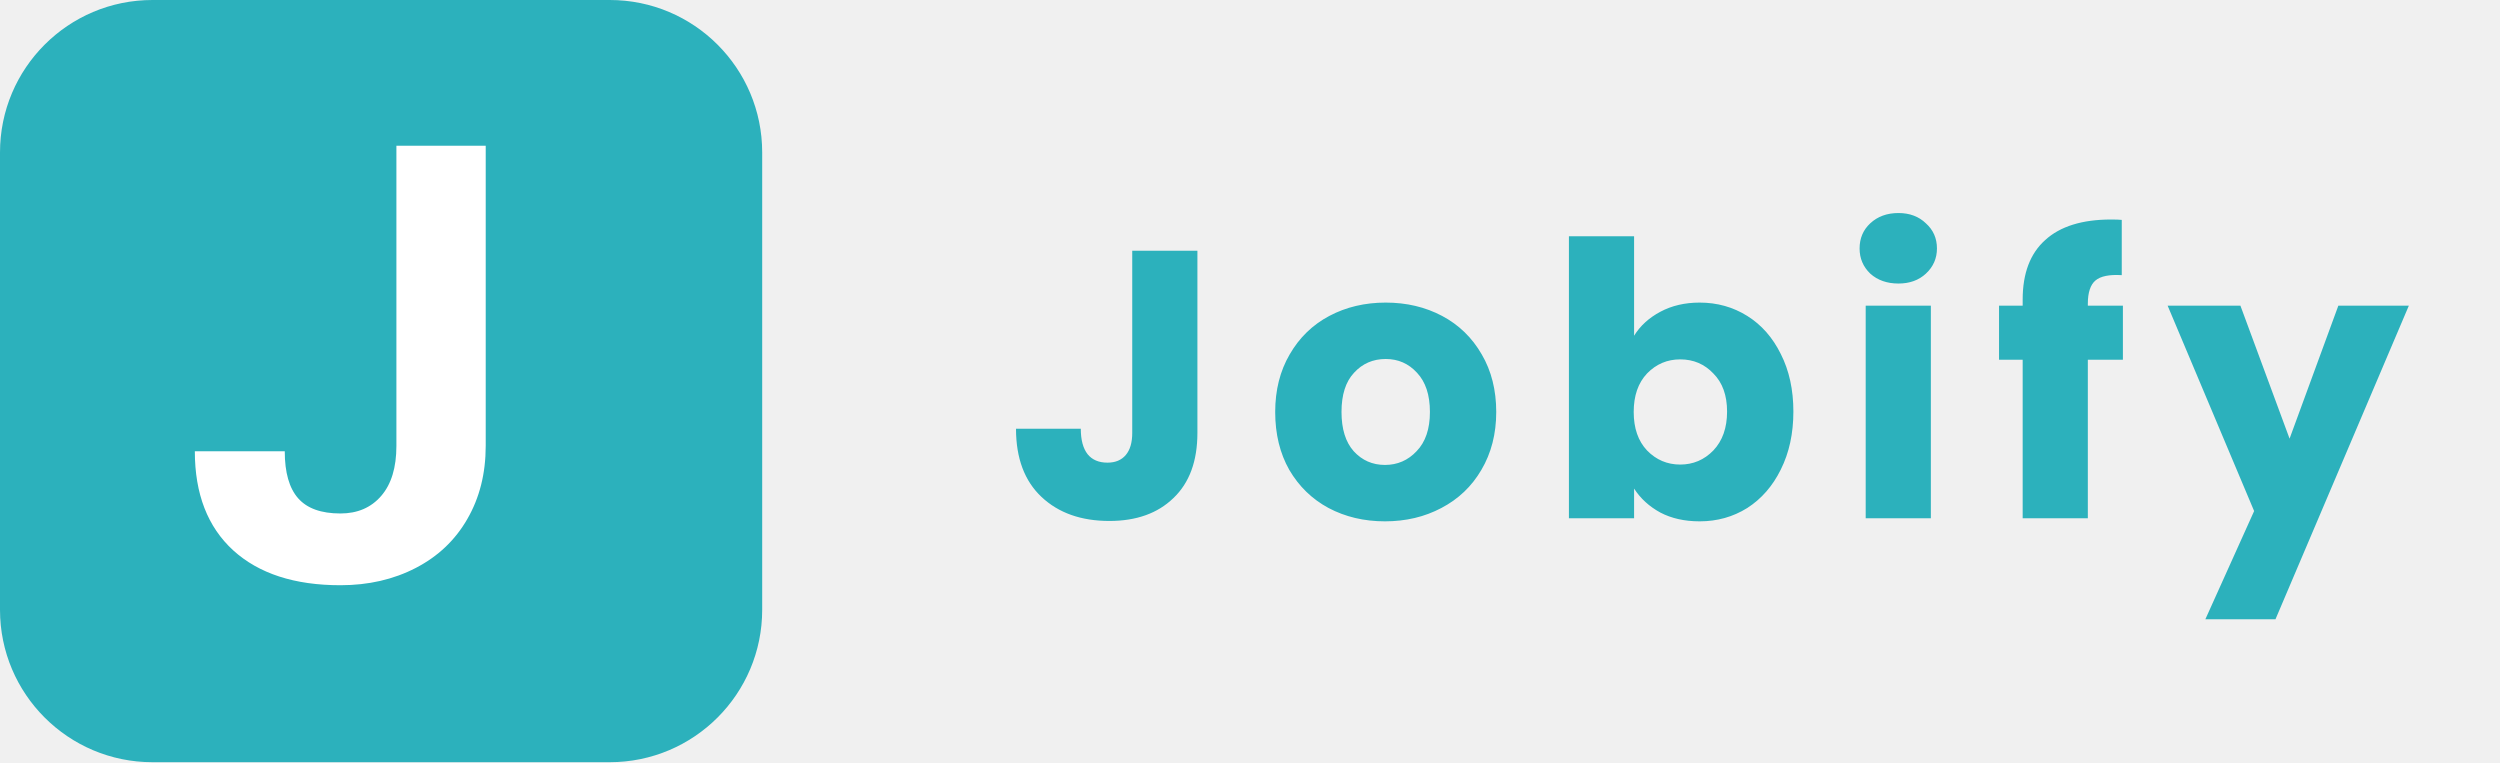
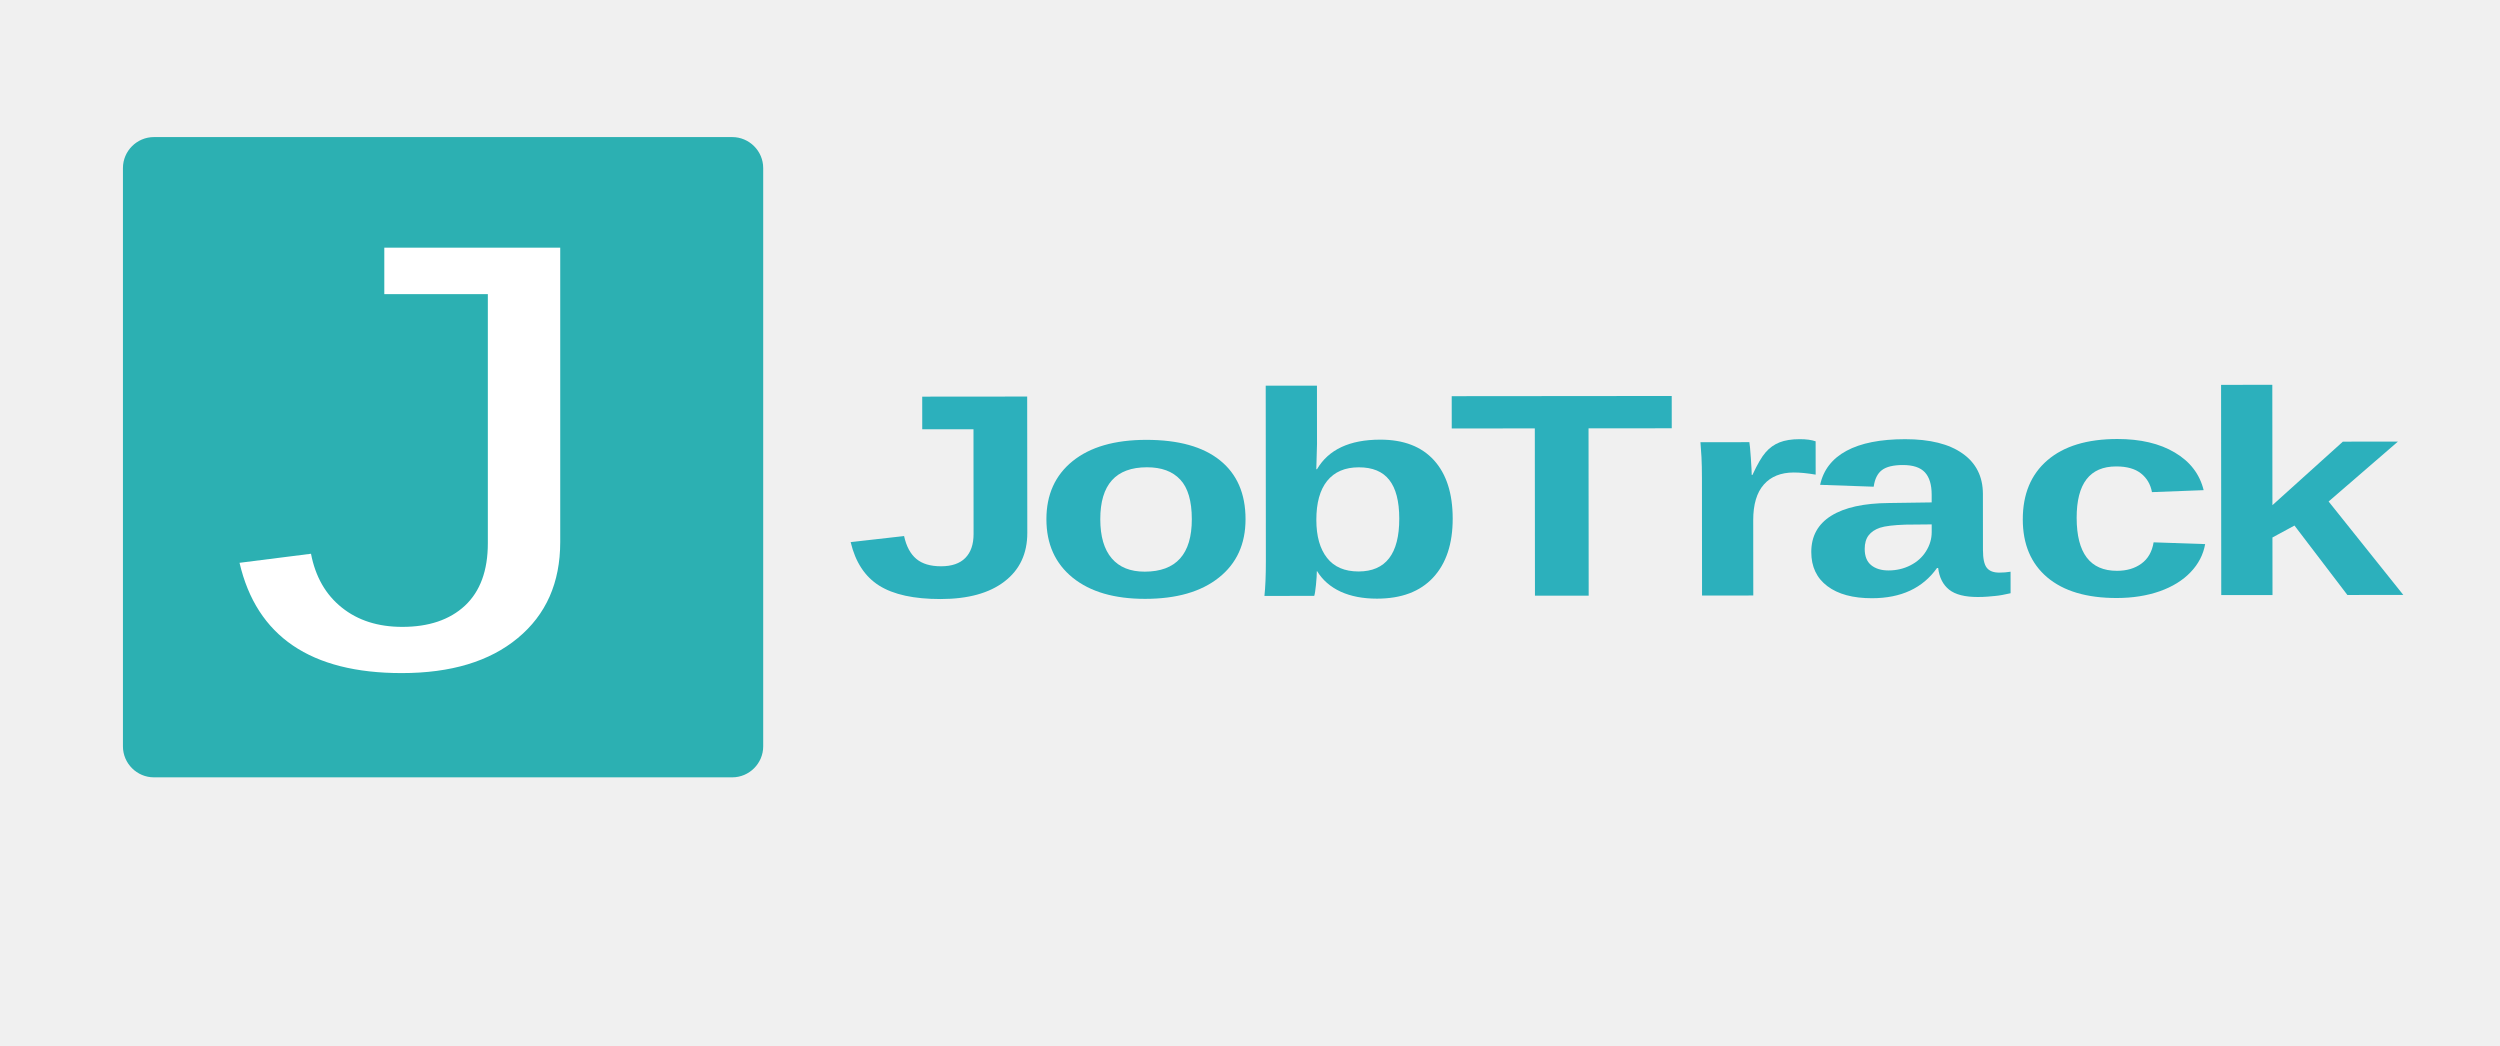
- <svg xmlns="http://www.w3.org/2000/svg" width="164" height="50" viewBox="0 0 164 50" fill="none">
-   <path d="M78.55 16.45V28.4C78.55 30.25 78.025 31.675 76.975 32.675C75.942 33.675 74.542 34.175 72.775 34.175C70.925 34.175 69.442 33.65 68.325 32.6C67.208 31.55 66.65 30.058 66.65 28.125H70.9C70.9 28.858 71.05 29.417 71.35 29.8C71.65 30.167 72.083 30.35 72.65 30.35C73.167 30.35 73.567 30.183 73.85 29.85C74.133 29.517 74.275 29.033 74.275 28.4V16.45H78.55ZM90.853 34.2C89.487 34.2 88.253 33.908 87.153 33.325C86.07 32.742 85.212 31.908 84.578 30.825C83.962 29.742 83.653 28.475 83.653 27.025C83.653 25.592 83.97 24.333 84.603 23.25C85.237 22.15 86.103 21.308 87.203 20.725C88.303 20.142 89.537 19.85 90.903 19.85C92.27 19.85 93.503 20.142 94.603 20.725C95.703 21.308 96.57 22.15 97.203 23.25C97.837 24.333 98.153 25.592 98.153 27.025C98.153 28.458 97.828 29.725 97.178 30.825C96.545 31.908 95.67 32.742 94.553 33.325C93.453 33.908 92.22 34.2 90.853 34.2ZM90.853 30.5C91.67 30.5 92.362 30.2 92.928 29.6C93.511 29 93.803 28.142 93.803 27.025C93.803 25.908 93.52 25.05 92.953 24.45C92.403 23.85 91.72 23.55 90.903 23.55C90.07 23.55 89.378 23.85 88.828 24.45C88.278 25.033 88.003 25.892 88.003 27.025C88.003 28.142 88.27 29 88.803 29.6C89.353 30.2 90.037 30.5 90.853 30.5ZM107.196 22.025C107.596 21.375 108.171 20.85 108.921 20.45C109.671 20.05 110.529 19.85 111.496 19.85C112.646 19.85 113.688 20.142 114.621 20.725C115.554 21.308 116.288 22.142 116.821 23.225C117.371 24.308 117.646 25.567 117.646 27C117.646 28.433 117.371 29.7 116.821 30.8C116.288 31.883 115.554 32.725 114.621 33.325C113.688 33.908 112.646 34.2 111.496 34.2C110.513 34.2 109.654 34.008 108.921 33.625C108.188 33.225 107.613 32.7 107.196 32.05V34H102.921V15.5H107.196V22.025ZM113.296 27C113.296 25.933 112.996 25.1 112.396 24.5C111.813 23.883 111.088 23.575 110.221 23.575C109.371 23.575 108.646 23.883 108.046 24.5C107.463 25.117 107.171 25.958 107.171 27.025C107.171 28.092 107.463 28.933 108.046 29.55C108.646 30.167 109.371 30.475 110.221 30.475C111.071 30.475 111.796 30.167 112.396 29.55C112.996 28.917 113.296 28.067 113.296 27ZM124.539 18.6C123.789 18.6 123.172 18.383 122.689 17.95C122.222 17.5 121.989 16.95 121.989 16.3C121.989 15.633 122.222 15.083 122.689 14.65C123.172 14.2 123.789 13.975 124.539 13.975C125.272 13.975 125.872 14.2 126.339 14.65C126.822 15.083 127.064 15.633 127.064 16.3C127.064 16.95 126.822 17.5 126.339 17.95C125.872 18.383 125.272 18.6 124.539 18.6ZM126.664 20.05V34H122.389V20.05H126.664ZM139.262 23.6H136.962V34H132.687V23.6H131.137V20.05H132.687V19.65C132.687 17.933 133.179 16.633 134.162 15.75C135.145 14.85 136.587 14.4 138.487 14.4C138.804 14.4 139.037 14.408 139.187 14.425V18.05C138.37 18 137.795 18.117 137.462 18.4C137.129 18.683 136.962 19.192 136.962 19.925V20.05H139.262V23.6ZM158.021 20.05L149.271 40.625H144.671L147.871 33.525L142.196 20.05H146.971L150.196 28.775L153.396 20.05H158.021Z" fill="#2CB1BC" />
-   <rect width="50" height="50" rx="10" fill="#2CB1BC" />
-   <path d="M26.004 9.562H31.863V29.25C31.863 31.06 31.46 32.661 30.652 34.055C29.858 35.435 28.732 36.503 27.273 37.258C25.815 38.013 24.168 38.391 22.332 38.391C19.324 38.391 16.98 37.629 15.301 36.105C13.621 34.569 12.781 32.401 12.781 29.602H18.68C18.68 30.995 18.973 32.023 19.559 32.688C20.145 33.352 21.069 33.684 22.332 33.684C23.452 33.684 24.344 33.3 25.008 32.531C25.672 31.763 26.004 30.669 26.004 29.25V9.562Z" fill="white" />
+ <svg xmlns="http://www.w3.org/2000/svg" version="1.1" width="203.354" height="85.016" xml:space="preserve">
+   <defs />
+   <g transform="translate(131.24 43.15) rotate(359.95) scale(0.76 0.59)">
+     <text font-family="Arial" font-size="40" font-weight="bold" style="stroke: none; stroke-width: 1; stroke-dasharray: none; stroke-linecap: butt; stroke-linejoin: miter; stroke-miterlimit: 10; fill: #2cb0bc; fill-rule: nonzero; opacity: 1;">
+       <tspan x="-82.25" y="8.98" style="stroke: none; stroke-width: 0; stroke-dasharray: none; stroke-linecap: butt; stroke-linejoin: miter; stroke-miterlimit: 4; fill: #2cb0bc; fill-rule: ; opacity: 1;">J</tspan>
+       <tspan x="-62.25" y="8.98" style="stroke: none; stroke-width: 0; stroke-dasharray: none; stroke-linecap: butt; stroke-linejoin: miter; stroke-miterlimit: 4; fill: #2cb0bc; fill-rule: ; opacity: 1;">o</tspan>
+       <tspan x="-40" y="8.98" style="stroke: none; stroke-width: 0; stroke-dasharray: none; stroke-linecap: butt; stroke-linejoin: miter; stroke-miterlimit: 4; fill: #2cb0bc; fill-rule: ; opacity: 1;">b</tspan>
+       <tspan x="-17.75" y="8.98" style="stroke: none; stroke-width: 0; stroke-dasharray: none; stroke-linecap: butt; stroke-linejoin: miter; stroke-miterlimit: 4; fill: #2cb0bc; fill-rule: ; opacity: 1;">T</tspan>
+       <tspan x="6.68" y="8.98" style="stroke: none; stroke-width: 0; stroke-dasharray: none; stroke-linecap: butt; stroke-linejoin: miter; stroke-miterlimit: 4; fill: #2cb0bc; fill-rule: ; opacity: 1;">r</tspan>
+       <tspan x="20" y="8.98" style="stroke: none; stroke-width: 0; stroke-dasharray: none; stroke-linecap: butt; stroke-linejoin: miter; stroke-miterlimit: 4; fill: #2cb0bc; fill-rule: ; opacity: 1;">a</tspan>
+       <tspan x="42.25" y="8.98" style="stroke: none; stroke-width: 0; stroke-dasharray: none; stroke-linecap: butt; stroke-linejoin: miter; stroke-miterlimit: 4; fill: #2cb0bc; fill-rule: ; opacity: 1;">c</tspan>
+       <tspan x="62.25" y="8.98" style="stroke: none; stroke-width: 0; stroke-dasharray: none; stroke-linecap: butt; stroke-linejoin: miter; stroke-miterlimit: 4; fill: #2cb0bc; fill-rule: ; opacity: 1;">k</tspan>
+     </text>
+   </g>
+   <g style="stroke: none; stroke-width: 1; stroke-dasharray: none; stroke-linecap: butt; stroke-linejoin: miter; stroke-miterlimit: 10; fill: none; fill-rule: nonzero; opacity: 1;" transform="translate(10 11.15) scale(0.42 0.42)">
+     <path d="M 6 124 h 112 c 3.3 0 6 -2.7 6 -6 V 6 c 0 -3.3 -2.7 -6 -6 -6 H 6 C 2.7 0 0 2.7 0 6 v 112 C 0 121.3 2.7 124 6 124 z" style="stroke: none; stroke-width: 1; stroke-dasharray: none; stroke-linecap: butt; stroke-linejoin: miter; stroke-miterlimit: 10; fill: #2cb0b2; fill-rule: nonzero; opacity: 1;" transform="" stroke-linecap="round" />
+   </g>
+   <g transform="translate(34.39 43.13) scale(1.59 1.24)">
+     <text font-family="Arial" font-size="40" font-weight="normal" style="stroke: none; stroke-width: 1; stroke-dasharray: none; stroke-linecap: butt; stroke-linejoin: miter; stroke-miterlimit: 10; fill: #ffffff; fill-rule: nonzero; opacity: 1;">
+       <tspan x="-10" y="8.98" style="stroke: none; stroke-width: 0; stroke-dasharray: none; stroke-linecap: butt; stroke-linejoin: miter; stroke-miterlimit: 4; fill: #ffffff; fill-rule: ; opacity: 1;">J</tspan>
+     </text>
+   </g>
</svg>
